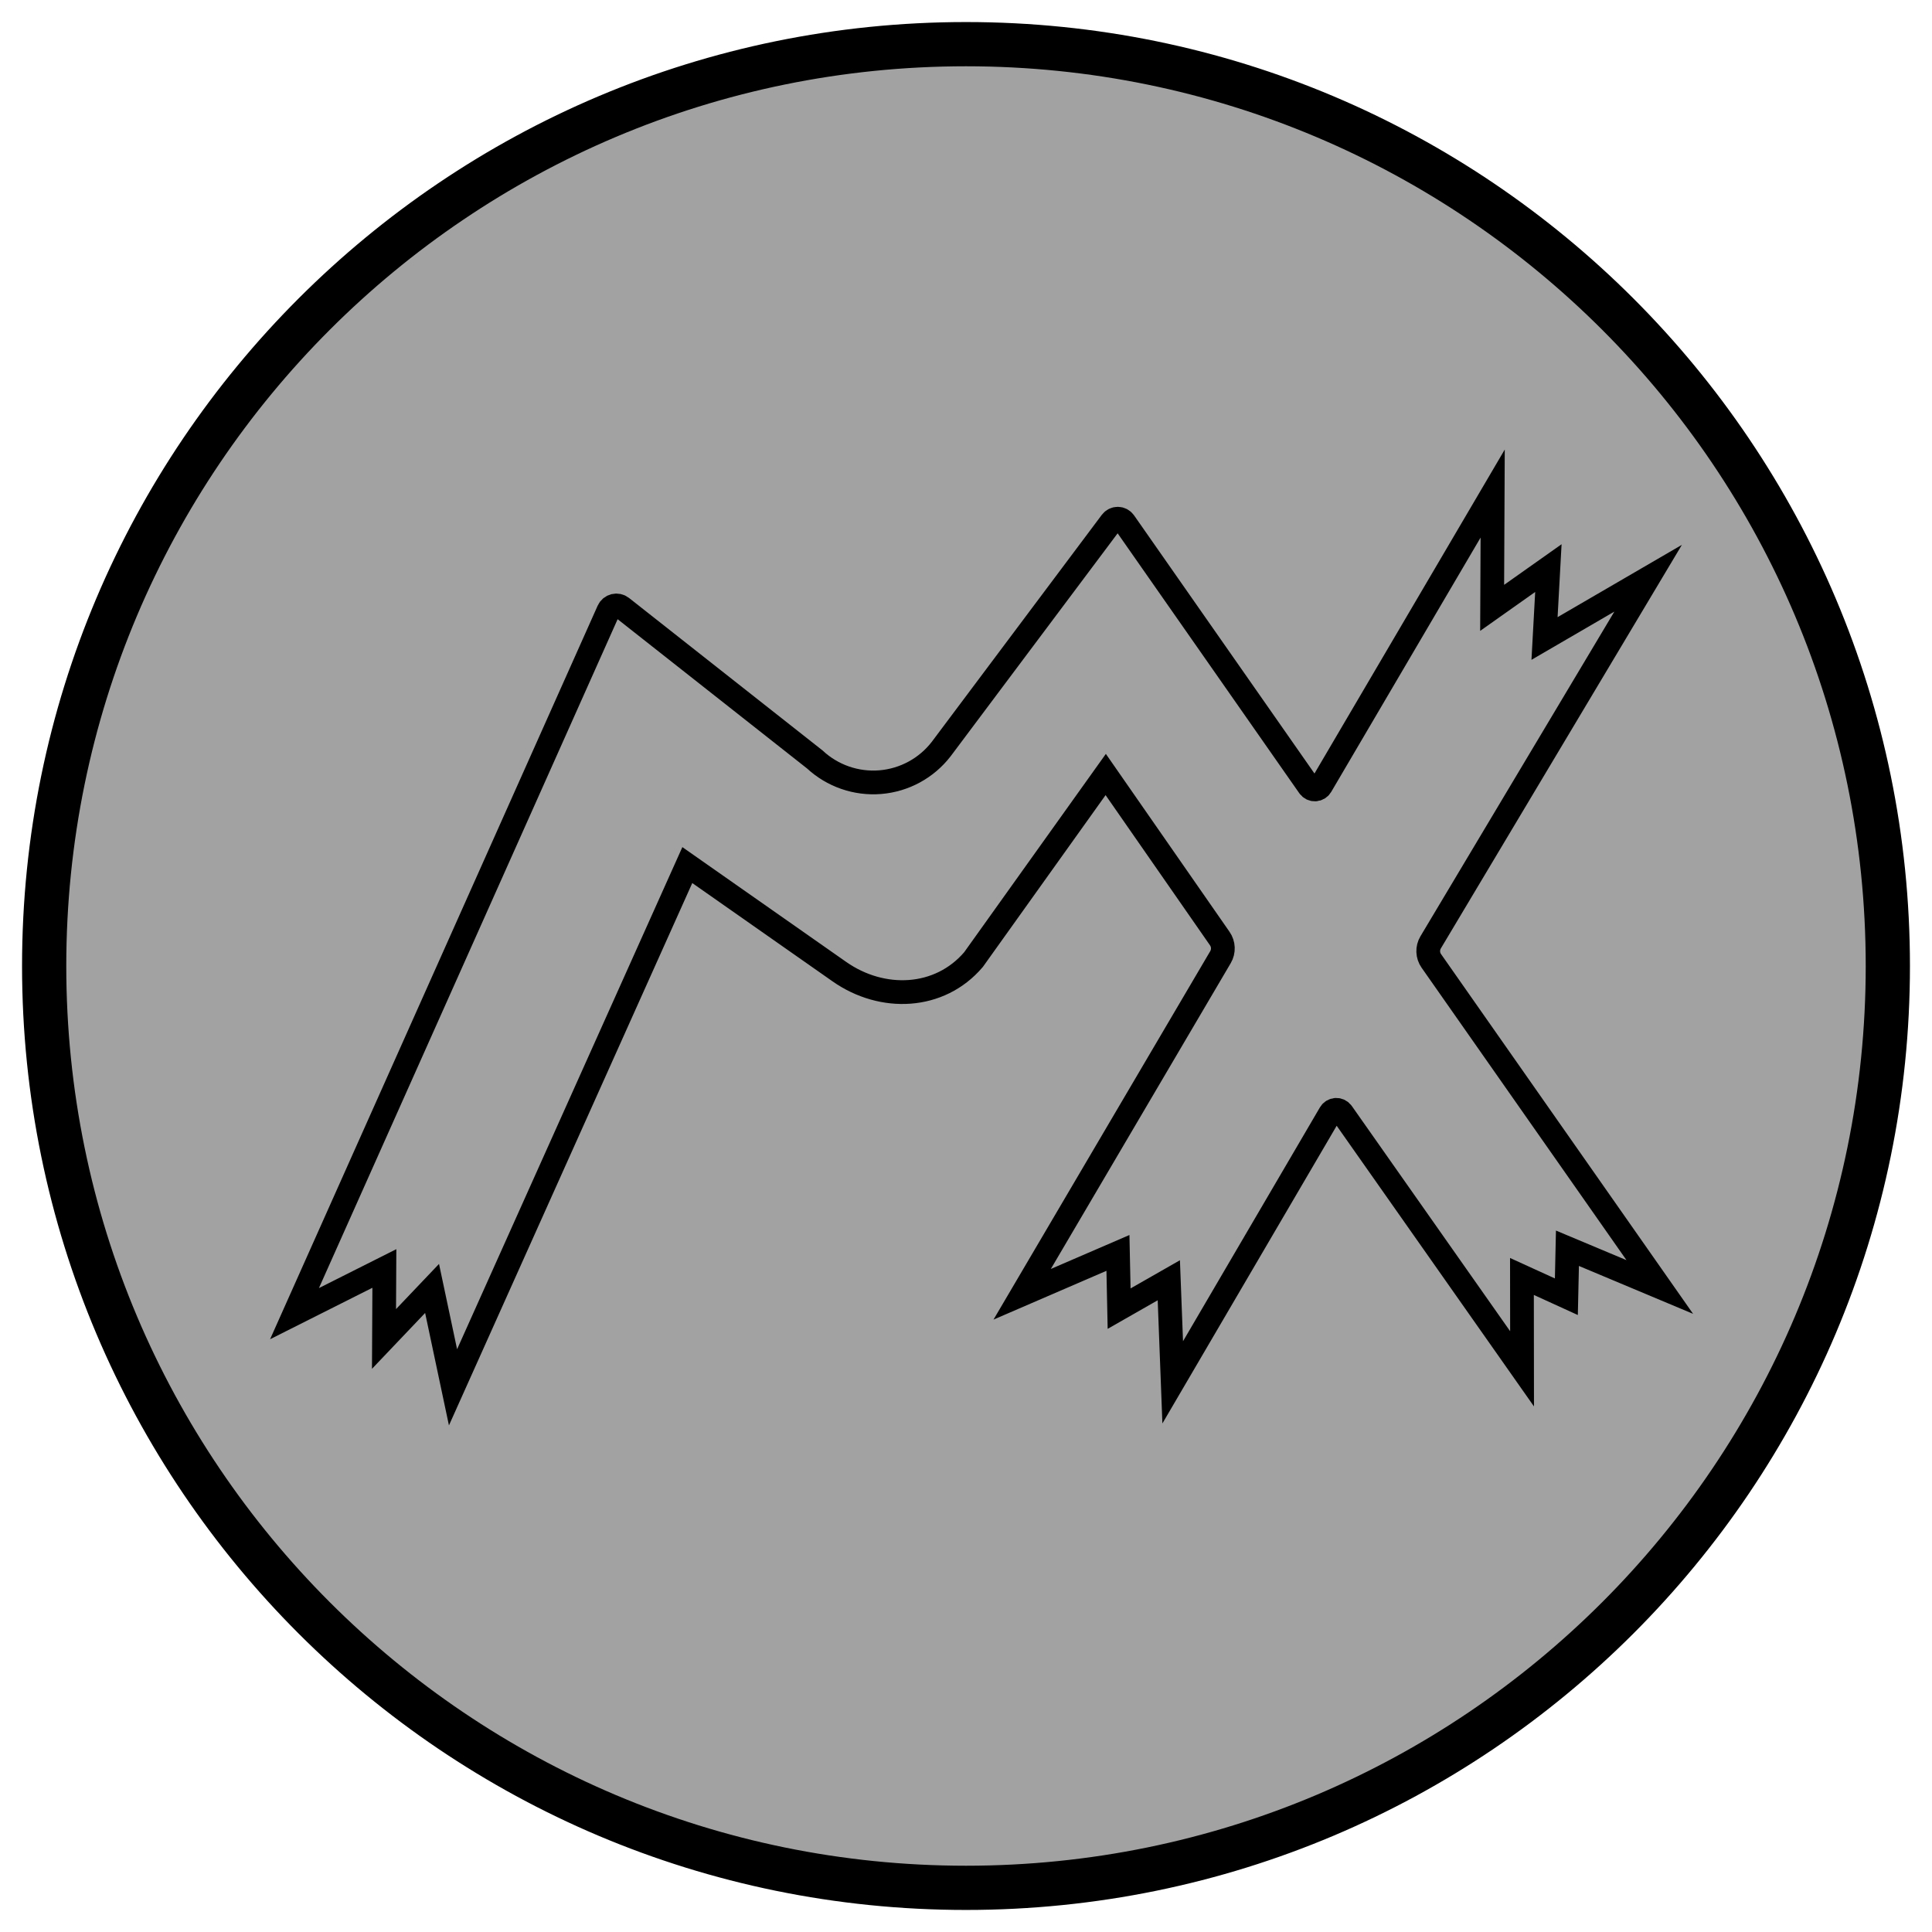
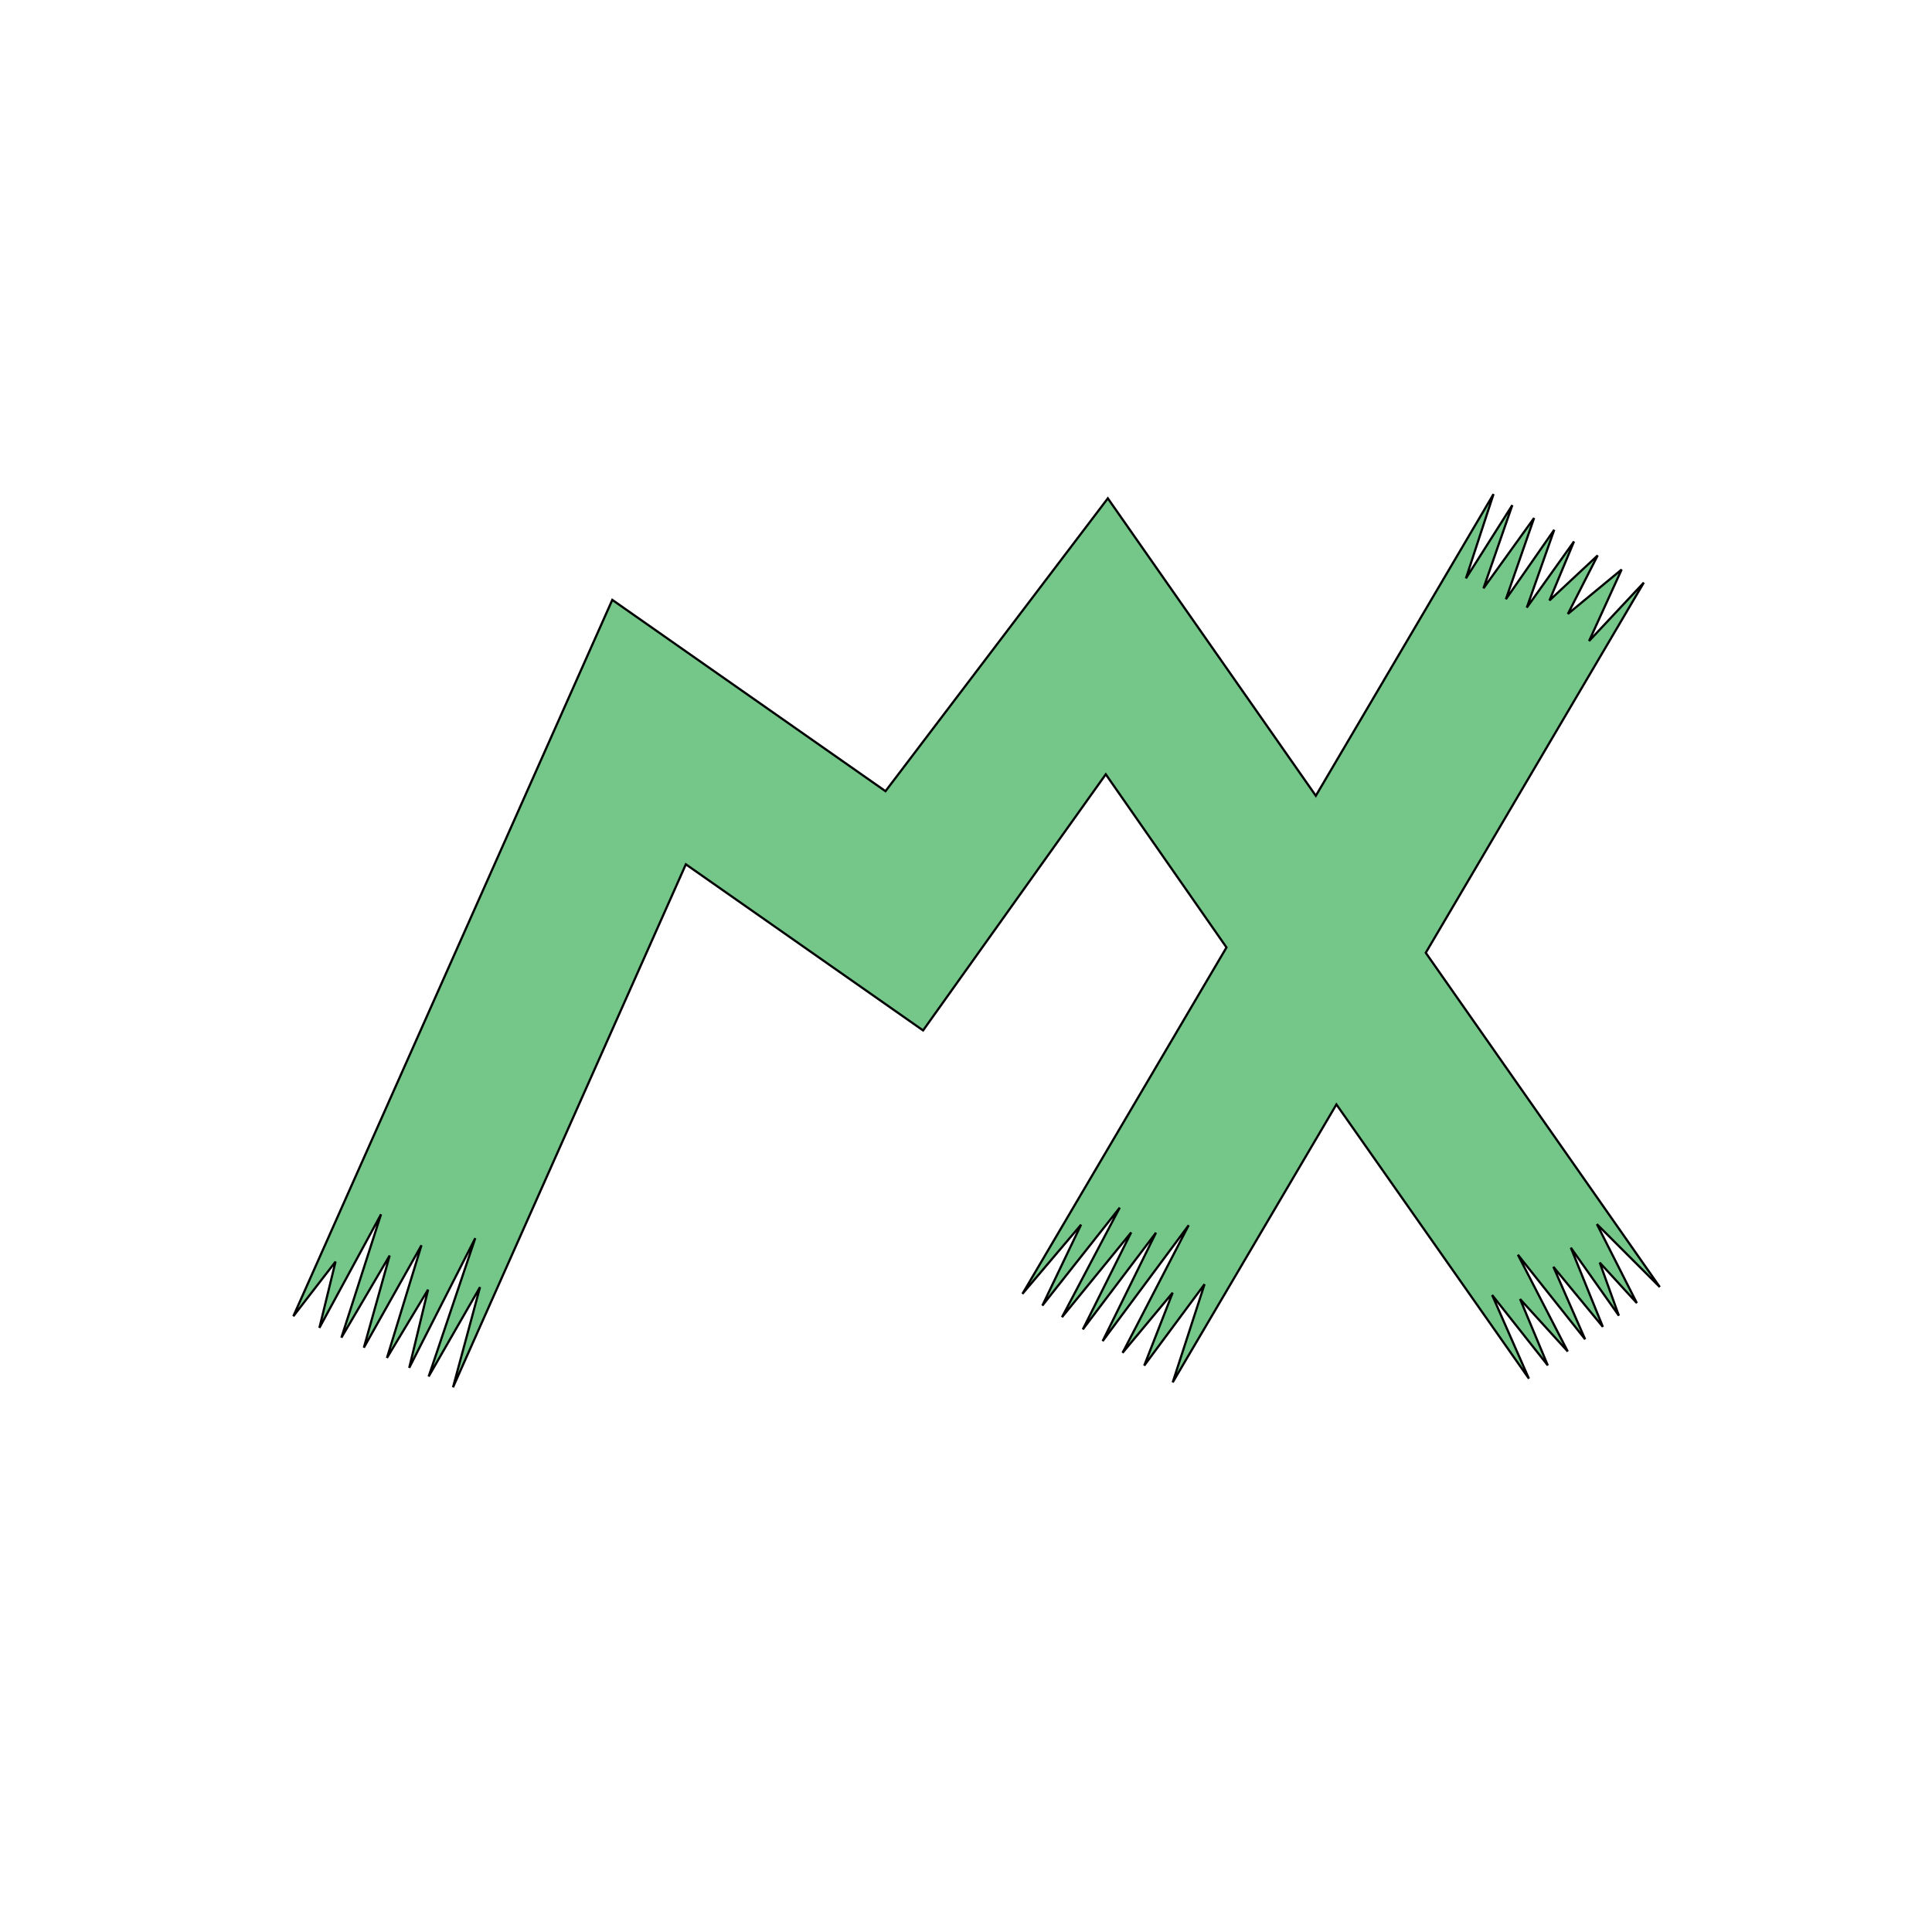
<svg xmlns="http://www.w3.org/2000/svg" width="175" height="175" viewBox="0 0 175 175" version="1.1" id="svg1">
-   <defs id="defs1" />
+   <defs id="defs1">
+     </defs>
  <g id="layer1">
-     <circle style="display:inline;fill:#000000;fill-opacity:0.364;stroke:#000000;stroke-width:4.006;stroke-dasharray:none;stroke-opacity:1" id="path6" cx="87.5" cy="87.5" r="83.5" />
-     <path d="m 56.31,55.006 17.489,13.781 c 1.601,1.491 3.756,2.239 5.937,2.06 2.181,-0.179 4.185,-1.269 5.521,-3.002 L 100.666,47.273 a 0.724,0.724 0.945 0 1 1.172,0.019 l 16.733,23.942 a 0.642,0.642 177.74 0 0 1.079,-0.043 l 15.556,-26.485 -0.048,10.354 5.094,-3.602 -0.349,6.376 9.385,-5.46 -19.701,32.985 a 1.544,1.544 87.917 0 0 0.061,1.678 l 20.694,29.538 -8.364,-3.509 -0.097,4.392 -4.024,-1.837 0.011,8.367 -16.3,-23.187 a 0.643,0.643 177.619 0 0 -1.08,0.045 l -14.264,24.366 -0.353,-9.246 -4.502,2.57 -0.106,-5.048 -8.676,3.748 17.964,-30.537 a 1.561,1.561 87.831 0 0 -0.064,-1.683 L 100.156,70.154 88.181,86.918 c -3.077,3.609 -8.264,3.817 -12.148,1.095 l -13.776,-9.654 -21.223,47.304 -1.897,-8.956 -4.354,4.576 0.033,-6.385 -8.14,4.093 28.442,-63.69 a 0.779,0.779 166.15 0 1 1.193,-0.294 z" style="display:inline;fill:none;fill-opacity:1;fill-rule:evenodd;stroke:#000000;stroke-width:2.151;stroke-dasharray:none;stroke-opacity:1" id="path1" />
+     <circle style="display:none;fill:#000000;fill-opacity:0.364;stroke:#000000;stroke-width:4.006;stroke-dasharray:none;stroke-opacity:1" id="path6" cx="87.5" cy="87.5" r="83.5" />
+     <path d="m 135.284,44.753 -2.5,7.636 4.202,-6.634 -2.613,7.533 4.586,-6.37 -2.557,7.36 4.379,-6.287 -2.484,7.045 4.276,-5.99 -2.221,5.34 4.366,-4.076 -2.701,5.3 4.87,-4.022 -2.949,6.474 4.958,-5.29 -19.751,33.531 21.198,30.274 -5.697,-5.692 3.619,7.146 -3.361,-3.665 1.732,4.805 -4.351,-6.155 2.901,7.17 -4.482,-5.438 2.876,6.563 -6.089,-7.655 4.515,8.757 -4.317,-4.742 2.511,6.007 -5.043,-6.374 3.332,7.572 -17.437,-24.836 -14.829,25.174 2.885,-8.89 -5.465,7.371 2.576,-6.6 -4.538,5.444 5.992,-11.56 -7.797,10.497 4.832,-9.819 -6.628,8.761 4.384,-8.787 -6.268,7.677 5.231,-9.919 -7.011,8.87 3.51,-7.33 -5.315,6.267 L 111.095,85.818 100.161,70.136 83.612,93.336 62.125,78.291 41.033,125.663 l 2.448,-9.078 -4.652,8.096 4.22,-12.528 -5.982,11.744 1.707,-7.083 -3.724,6.185 3.126,-10.202 -5.216,9.271 2.336,-8.343 -4.372,7.436 3.59,-11.17 -5.582,10.283 1.462,-5.995 -3.823,4.945 28.89,-64.887 24.747,17.328 20.139,-26.525 18.84,26.941 z" style="display:inline;fill:#39ad57;fill-opacity:0.698;fill-rule:evenodd;stroke:#000000;stroke-width:0.2;stroke-dasharray:none;stroke-opacity:1" id="path1" />
  </g>
</svg>
